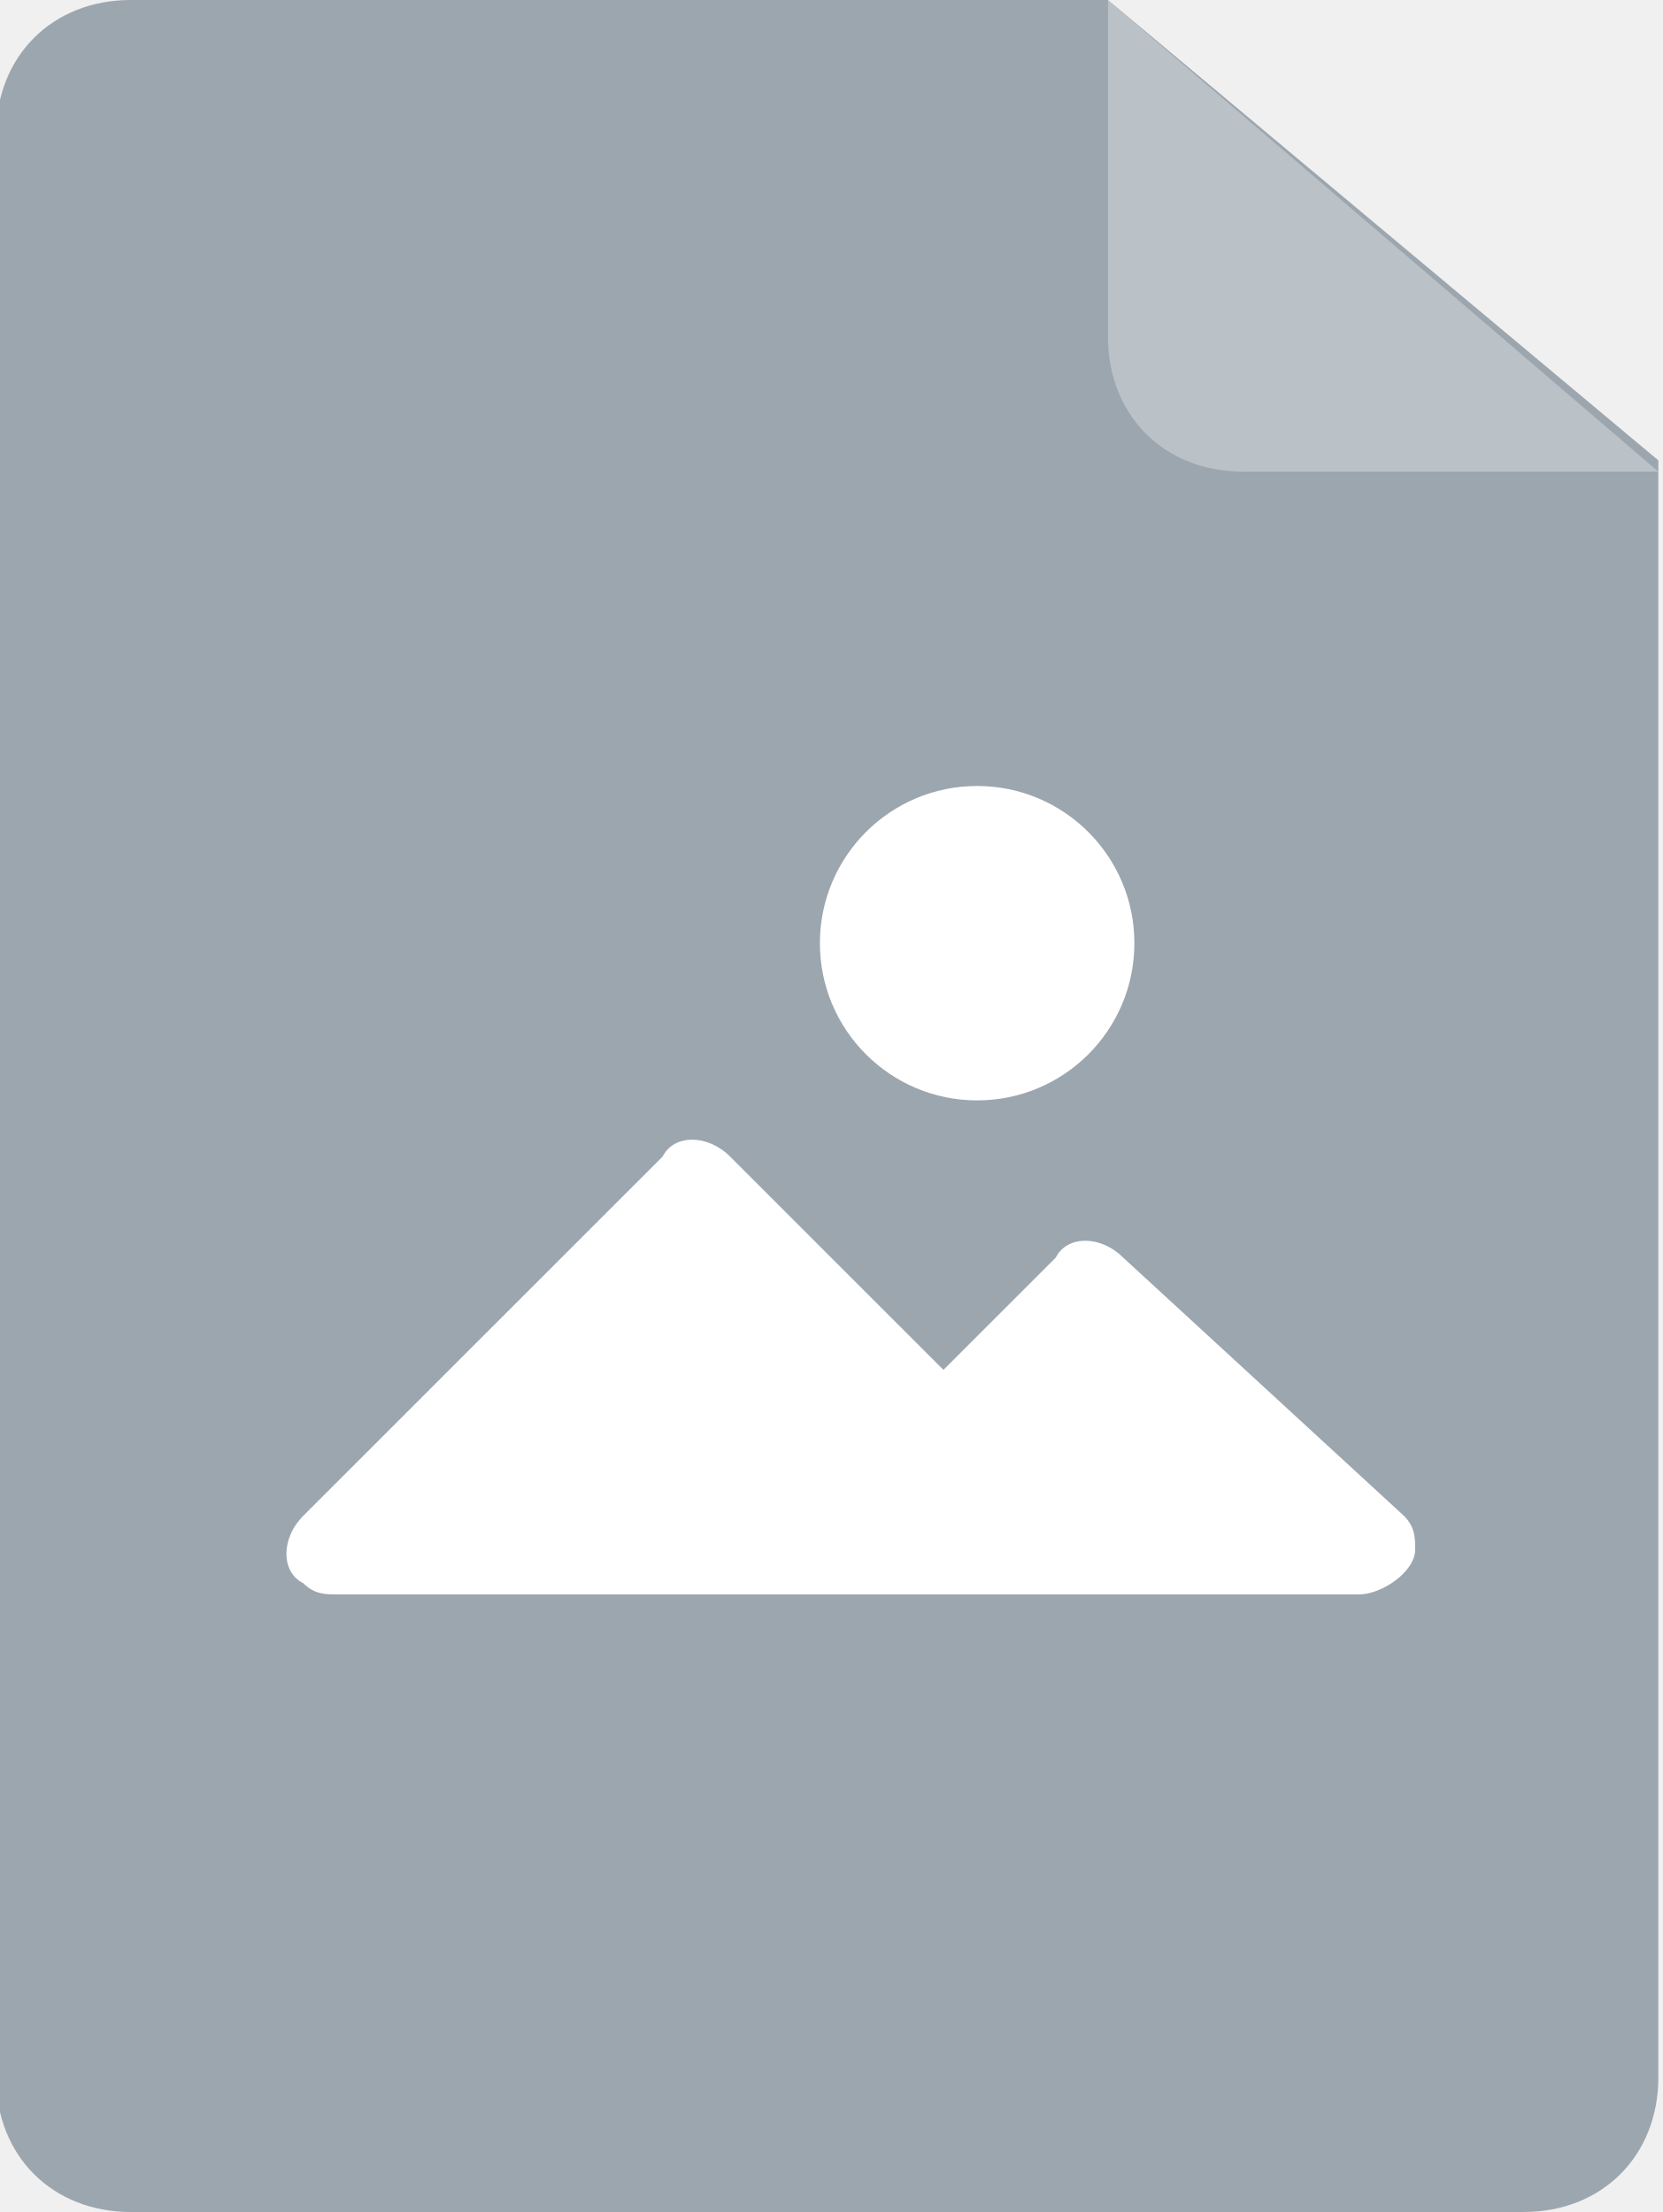
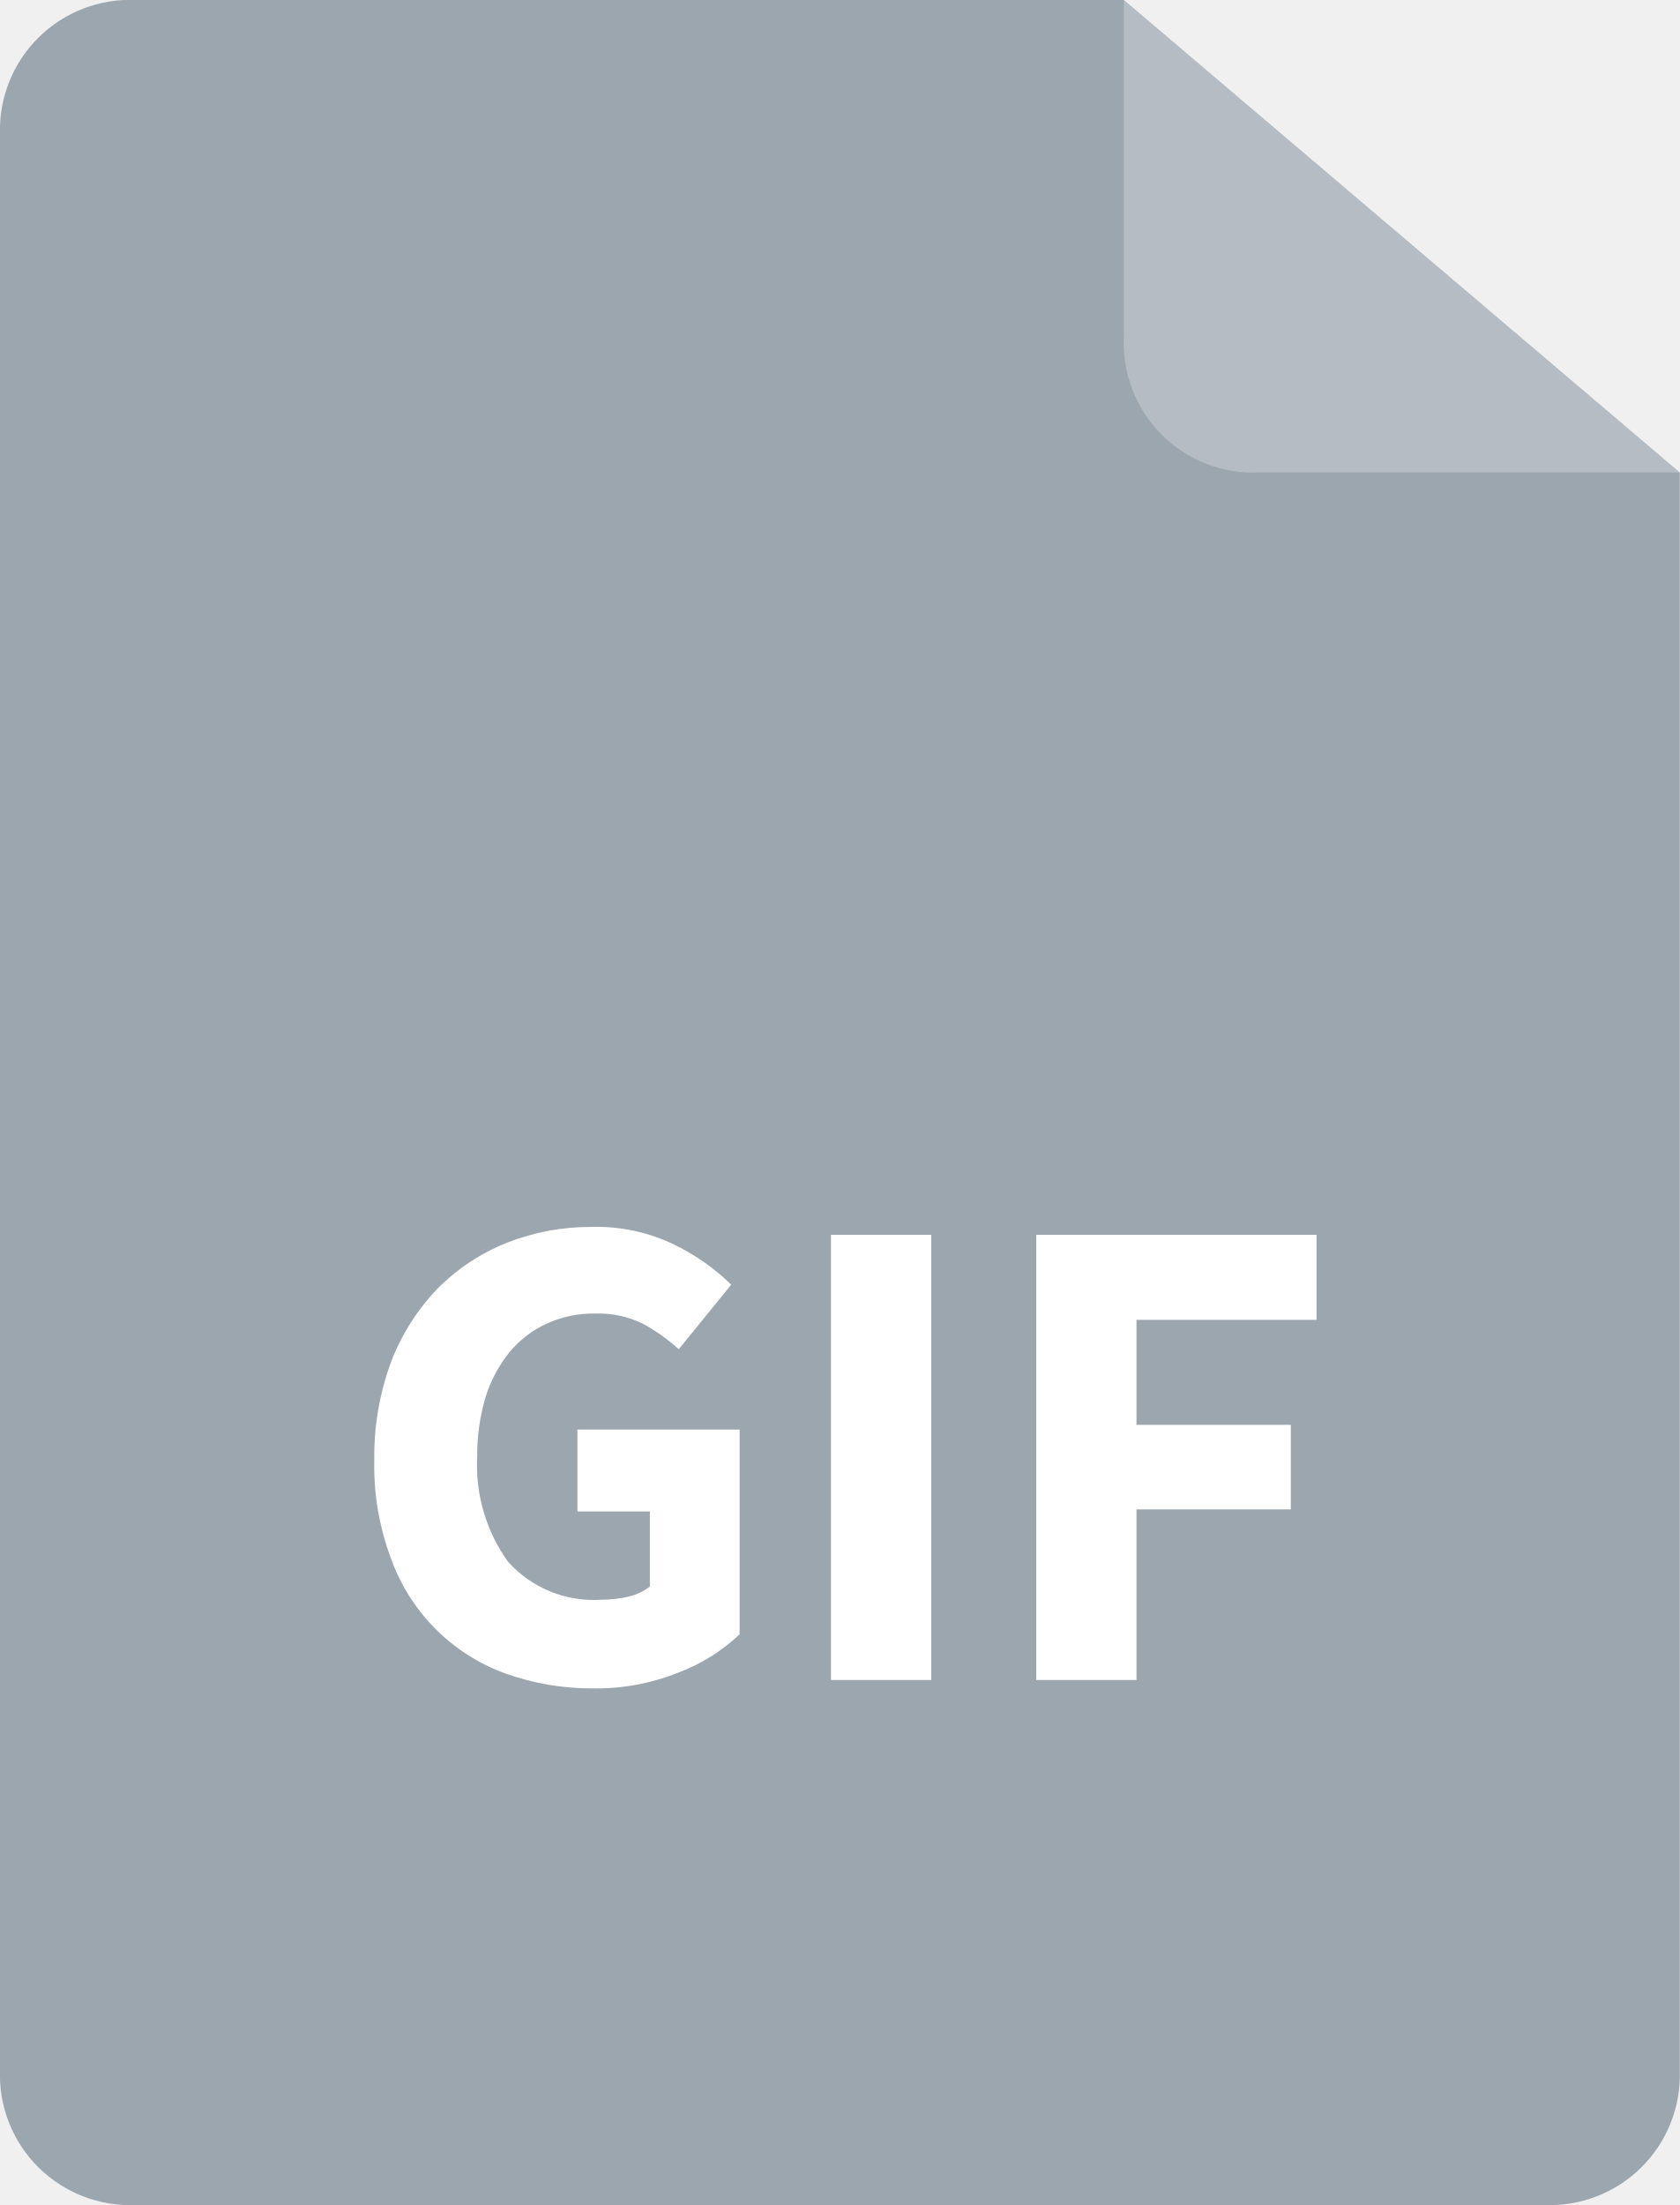
- <svg xmlns="http://www.w3.org/2000/svg" version="1.1" id="Layer_1" x="0px" y="0px" viewBox="0 0 14.8 19.7" style="enable-background:new 0 0 14.8 19.7;" xml:space="preserve">
-   <style type="text/css">
- 	.st0{fill:#9CA6AF;}
- 	.st1{fill:#FFFFFF;fill-opacity:0.3;}
- 	.st2{fill:#FFFFFF;}
- </style>
-   <g id="doc" transform="translate(-60.235)">
-     <path id="Path_2708" class="st0" d="M60.2,1.2c0-0.7,0.5-1.2,1.2-1.2h8.7L75,4.1v14.4c0,0.7-0.5,1.2-1.2,1.2H61.4   c-0.7,0-1.2-0.5-1.2-1.2c0,0,0,0,0,0V1.2z" />
-     <path id="Path_2709" class="st1" d="M70.1,0v3c0,0.7,0.5,1.2,1.2,1.2H75" />
-   </g>
-   <g>
-     <path class="st2" d="M10,11.2c-0.2-0.2-0.5-0.2-0.6,0l-1,1l-1.9-1.9c-0.2-0.2-0.5-0.2-0.6,0l-3.2,3.2c-0.2,0.2-0.2,0.5,0,0.6   c0.1,0.1,0.2,0.1,0.3,0.1h9.1c0.2,0,0.5-0.2,0.5-0.4c0-0.1,0-0.2-0.1-0.3L10,11.2z" />
-     <circle class="st2" cx="8.7" cy="8.4" r="1.4" />
+ <svg xmlns="http://www.w3.org/2000/svg" viewBox="0 0 32 42">
+   <defs>
+     <style>.cls-1{fill:#9ca6af;}.cls-2{opacity:0.25;}.cls-3{fill:#fff;}</style>
+   </defs>
+   <g id="Layer_2" data-name="Layer 2">
+     <g id="Layer_1-2" data-name="Layer 1">
+       <g id="doc">
+         <g id="Path_2708" data-name="Path 2708">
+           <path class="cls-1" d="M0,2.56A2.48,2.48,0,0,1,2.59,0H21.41L32,9V39.44A2.48,2.48,0,0,1,29.41,42H2.59A2.48,2.48,0,0,1,0,39.44H0Z" />
+         </g>
+         <g id="Path_2709" data-name="Path 2709" class="cls-2">
+           <path class="cls-3" d="M21.41,0V6.4A2.47,2.47,0,0,0,24,9h8" />
+         </g>
+       </g>
+       <path class="cls-3" d="M11.28,32.16a4.87,4.87,0,0,1-1.64-.28,3.63,3.63,0,0,1-2.19-2.19,5,5,0,0,1-.32-1.88,5.2,5.2,0,0,1,.32-1.87,4.15,4.15,0,0,1,.89-1.4,3.89,3.89,0,0,1,1.32-.87,4.33,4.33,0,0,1,1.6-.3,3.39,3.39,0,0,1,1.59.34,4.13,4.13,0,0,1,1.08.76l-1,1.23a3.49,3.49,0,0,0-.69-.49,1.94,1.94,0,0,0-.91-.19,2.12,2.12,0,0,0-.91.19,2,2,0,0,0-.71.54,2.61,2.61,0,0,0-.46.86,3.92,3.92,0,0,0-.16,1.14,3.15,3.15,0,0,0,.59,2,2.19,2.19,0,0,0,1.79.72,2.22,2.22,0,0,0,.51-.06,1.06,1.06,0,0,0,.4-.19V28.79H11V27.23h3.09v3.9a3.5,3.5,0,0,1-1.17.73A4.21,4.21,0,0,1,11.28,32.16Z" />
+       <path class="cls-3" d="M15.83,32V23.52h1.91V32Z" />
+       <path class="cls-3" d="M19.74,32V23.52h5.34v1.62H21.65v2h2.94v1.61H21.65V32Z" />
+     </g>
  </g>
</svg>
